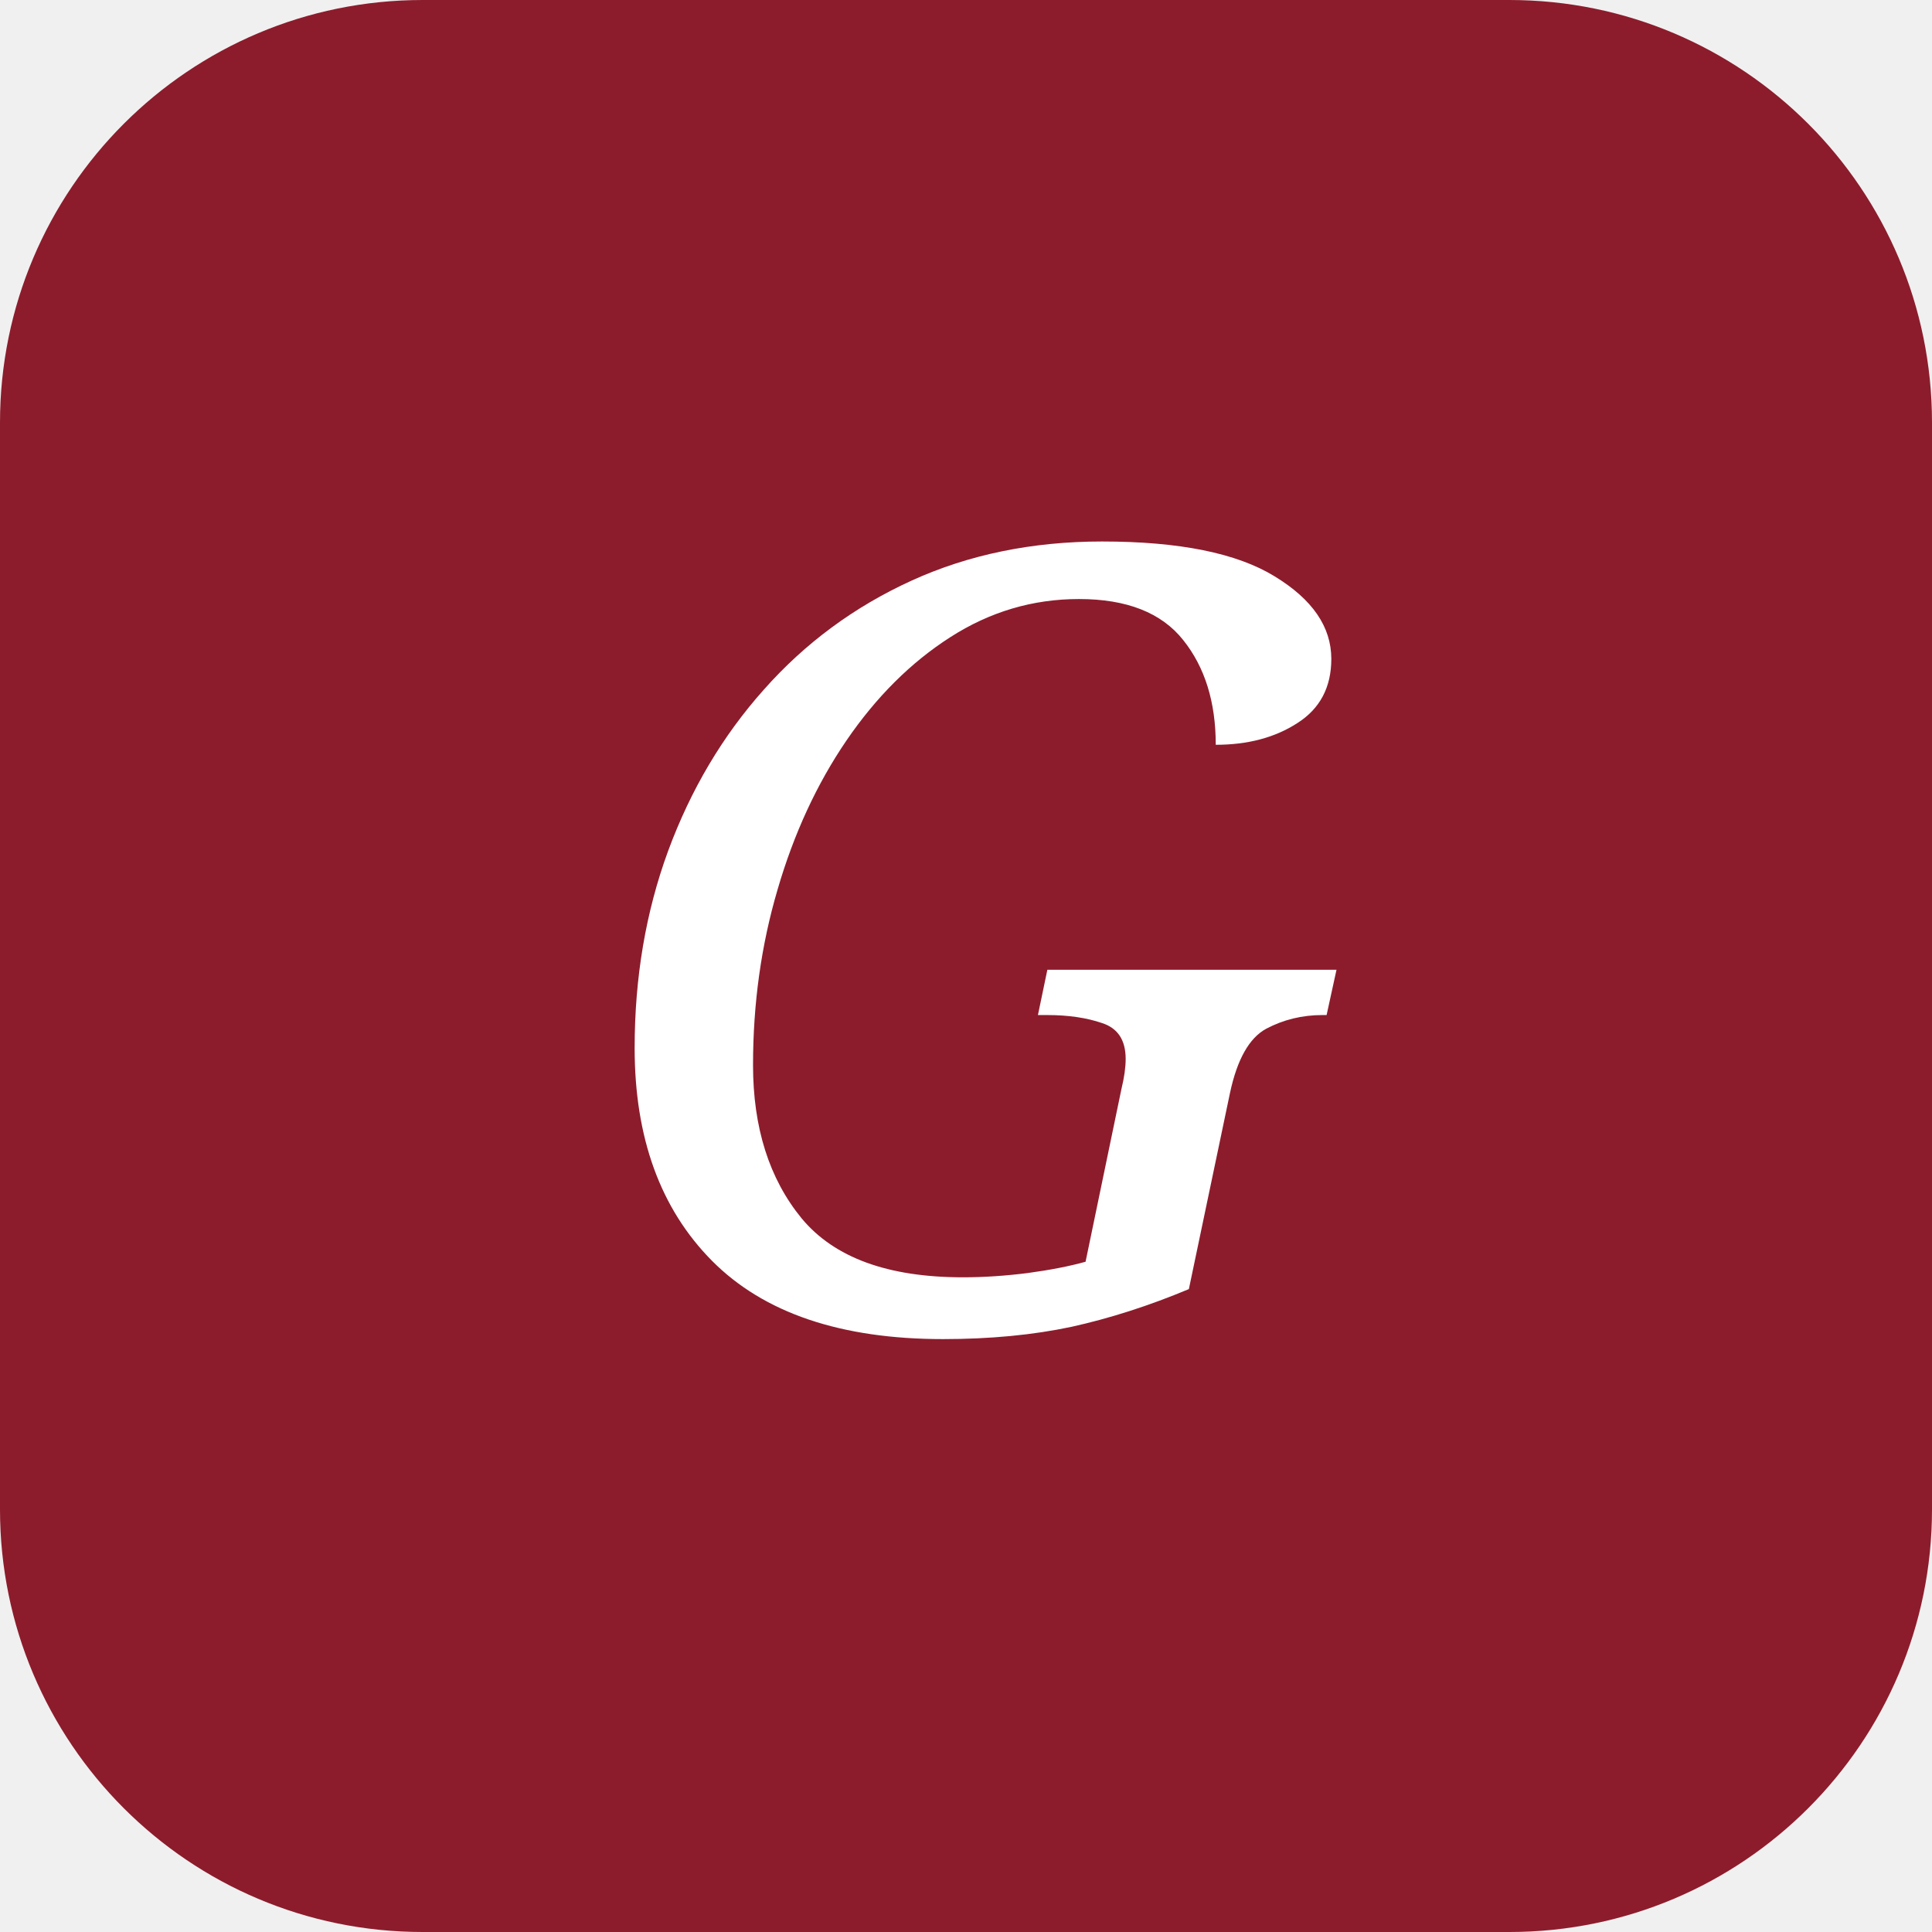
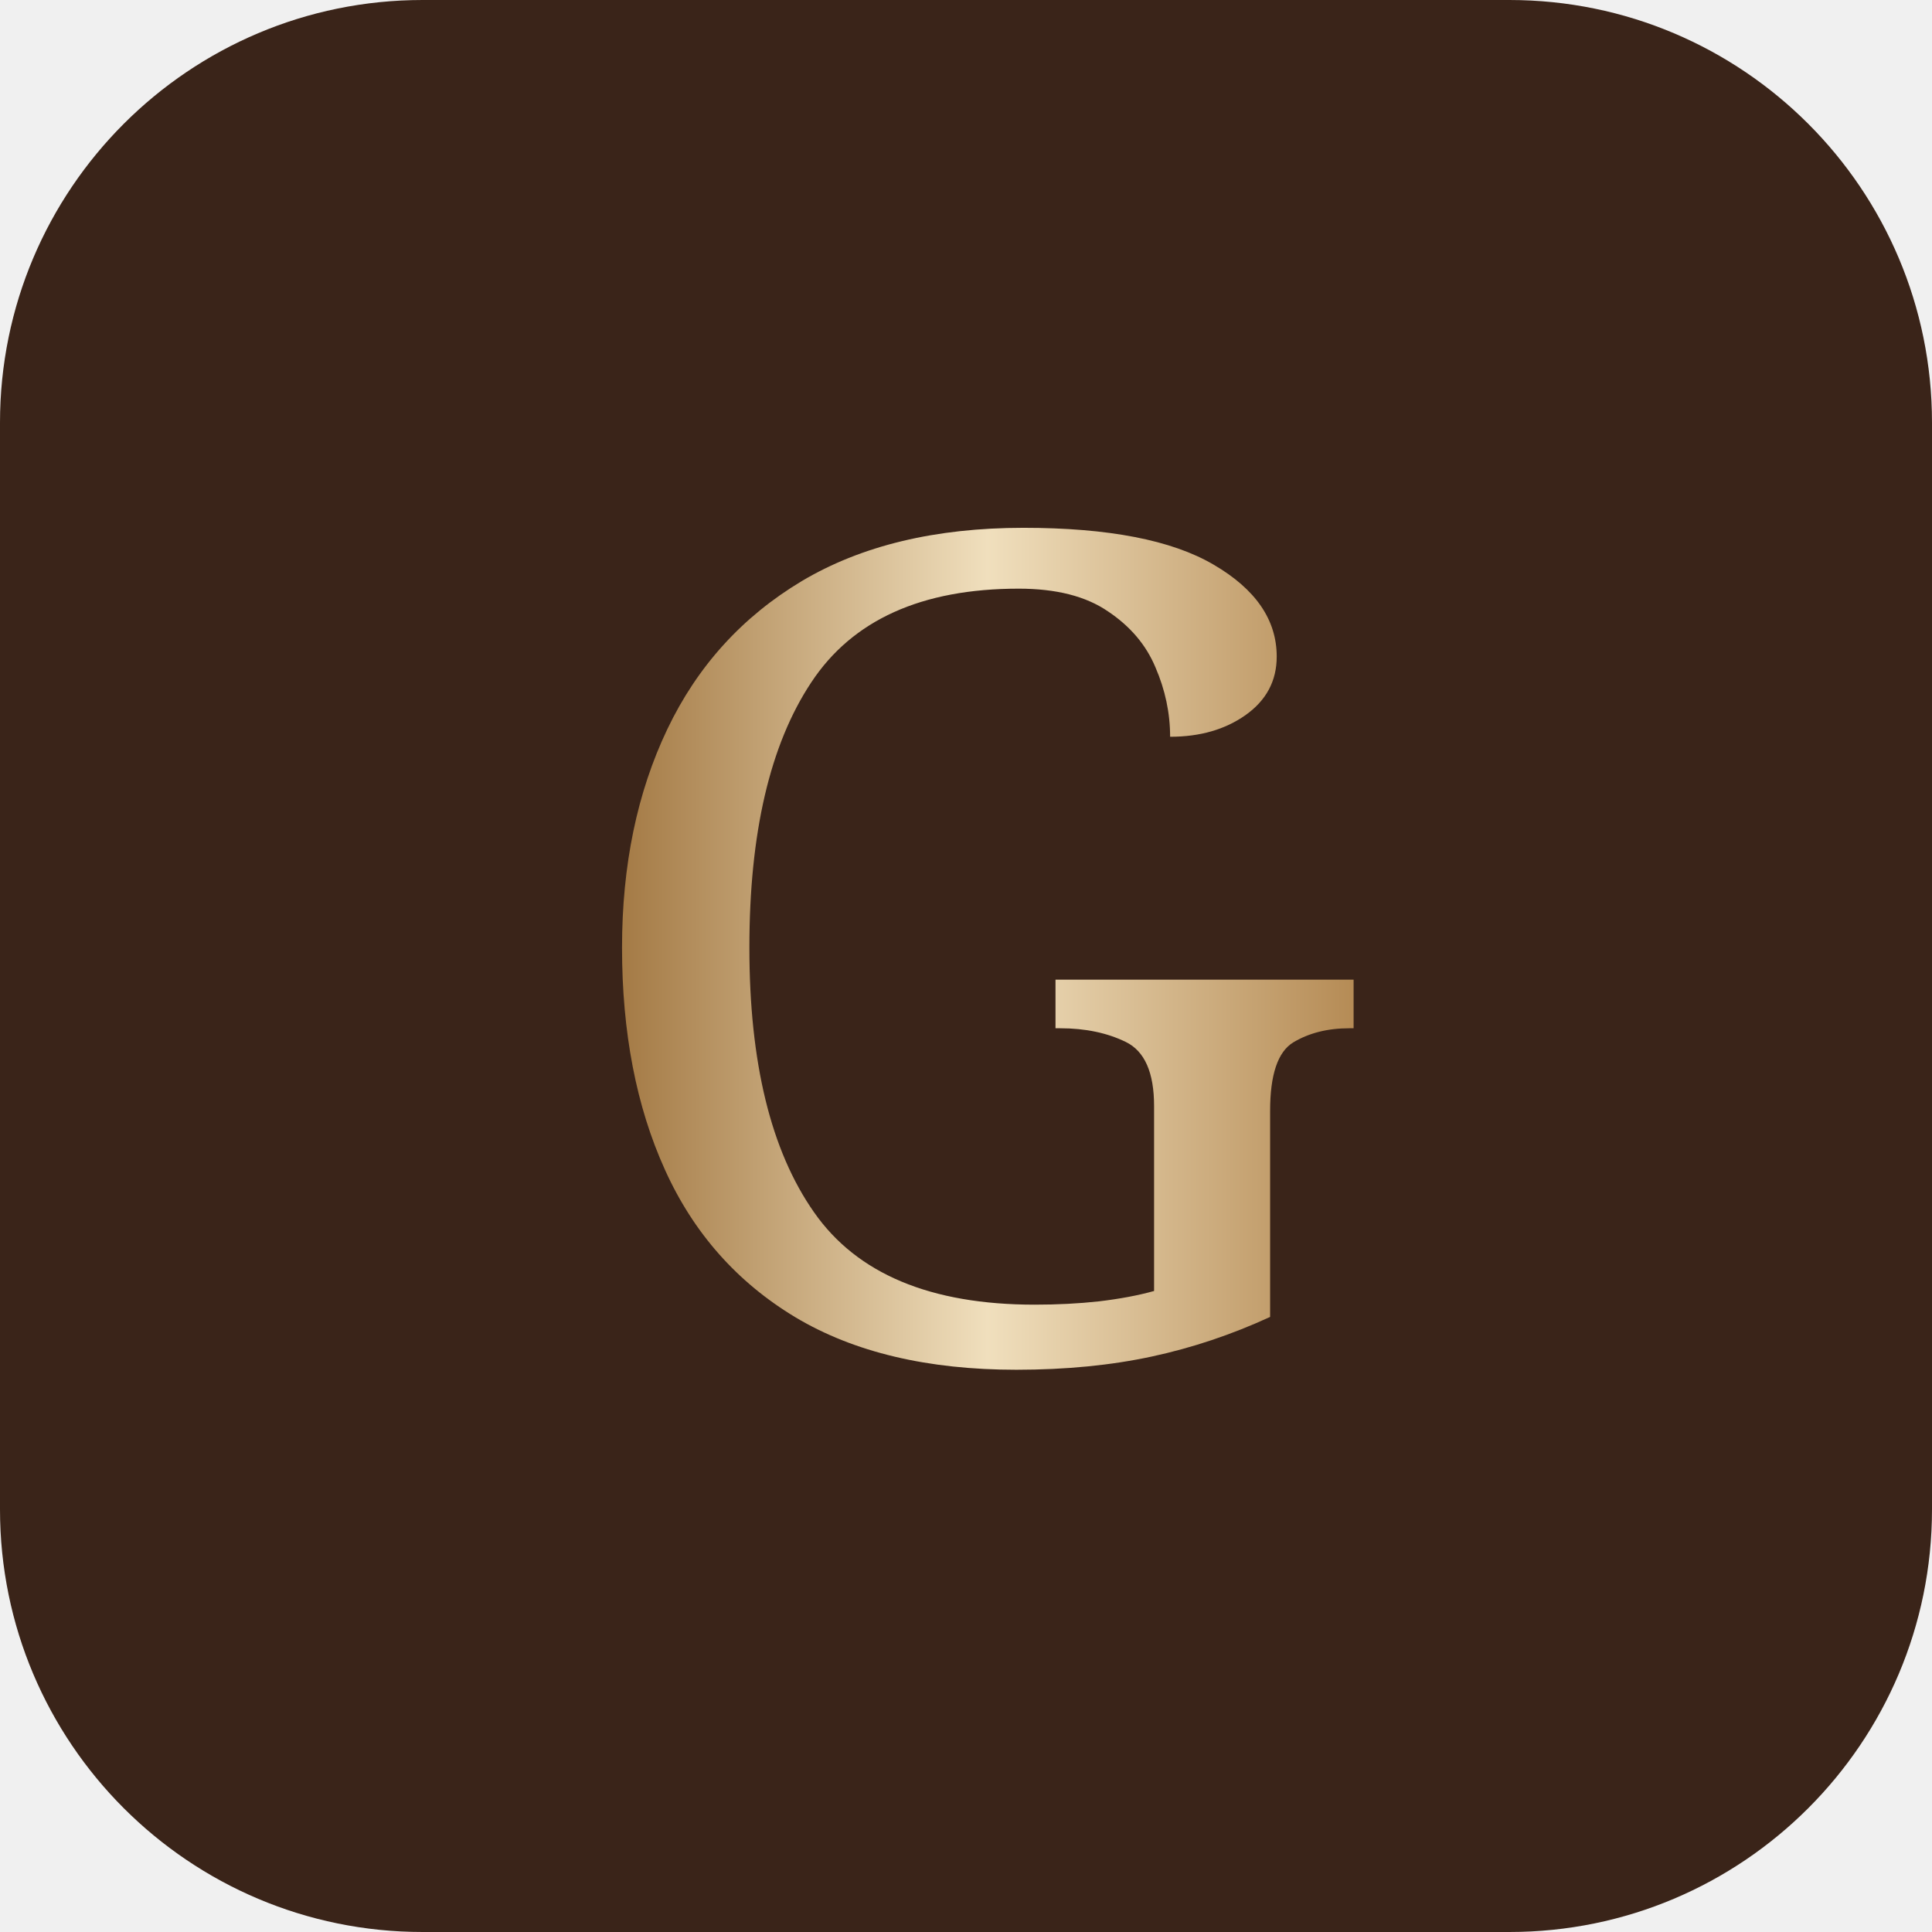
<svg xmlns="http://www.w3.org/2000/svg" viewBox="0 0 64 64">
-   <rect width="64" height="64" rx="14" fill="#8c1c2c" />
-   <text x="32" y="44" text-anchor="middle" font-family="Georgia, serif" font-style="italic" font-size="36" fill="#fff">G</text>
+   <defs>
+     <linearGradient id="g" x1="0" x2="1">
+       <stop offset="0" stop-color="#a47a45" />
+       <stop offset=".5" stop-color="#f0dfbd" />
+       <stop offset="1" stop-color="#b58b55" />
+     </linearGradient>
+   </defs>
+   <rect width="64" height="64" rx="14" fill="#3a2419" />
+   <text x="32" y="45" text-anchor="middle" font-family="Georgia, serif" font-size="38" fill="url(#g)">G</text>
</svg>
